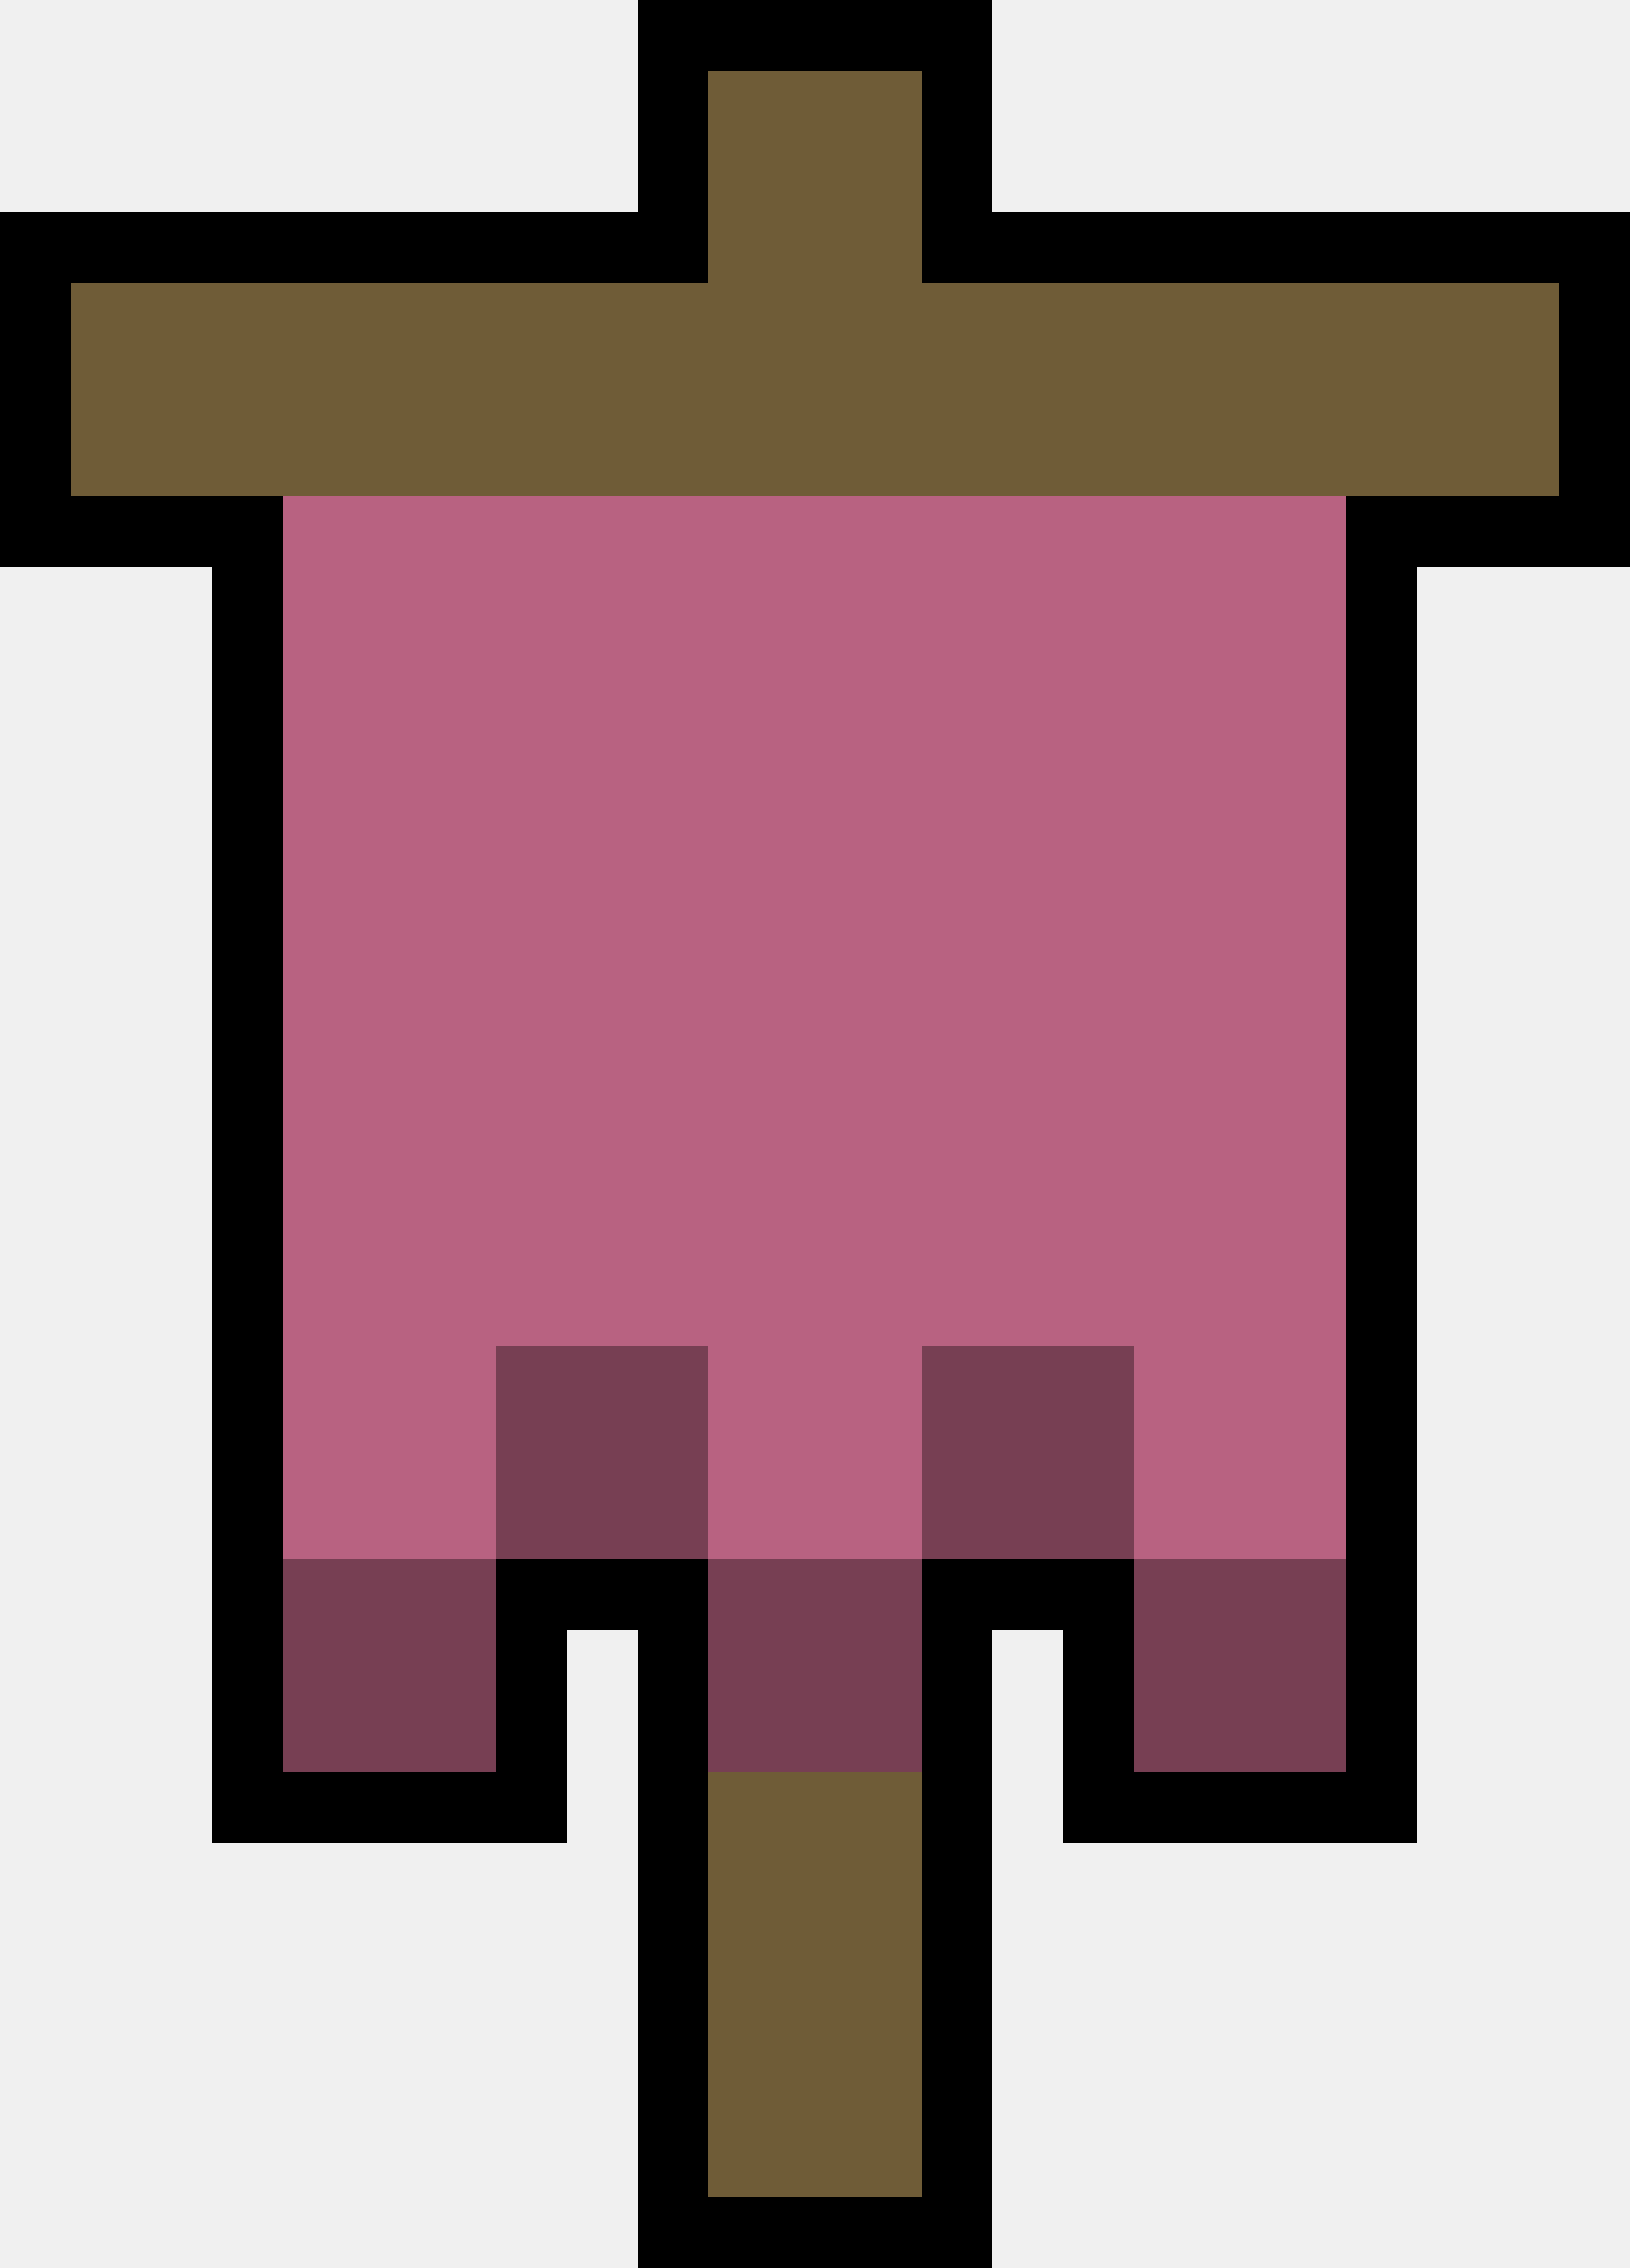
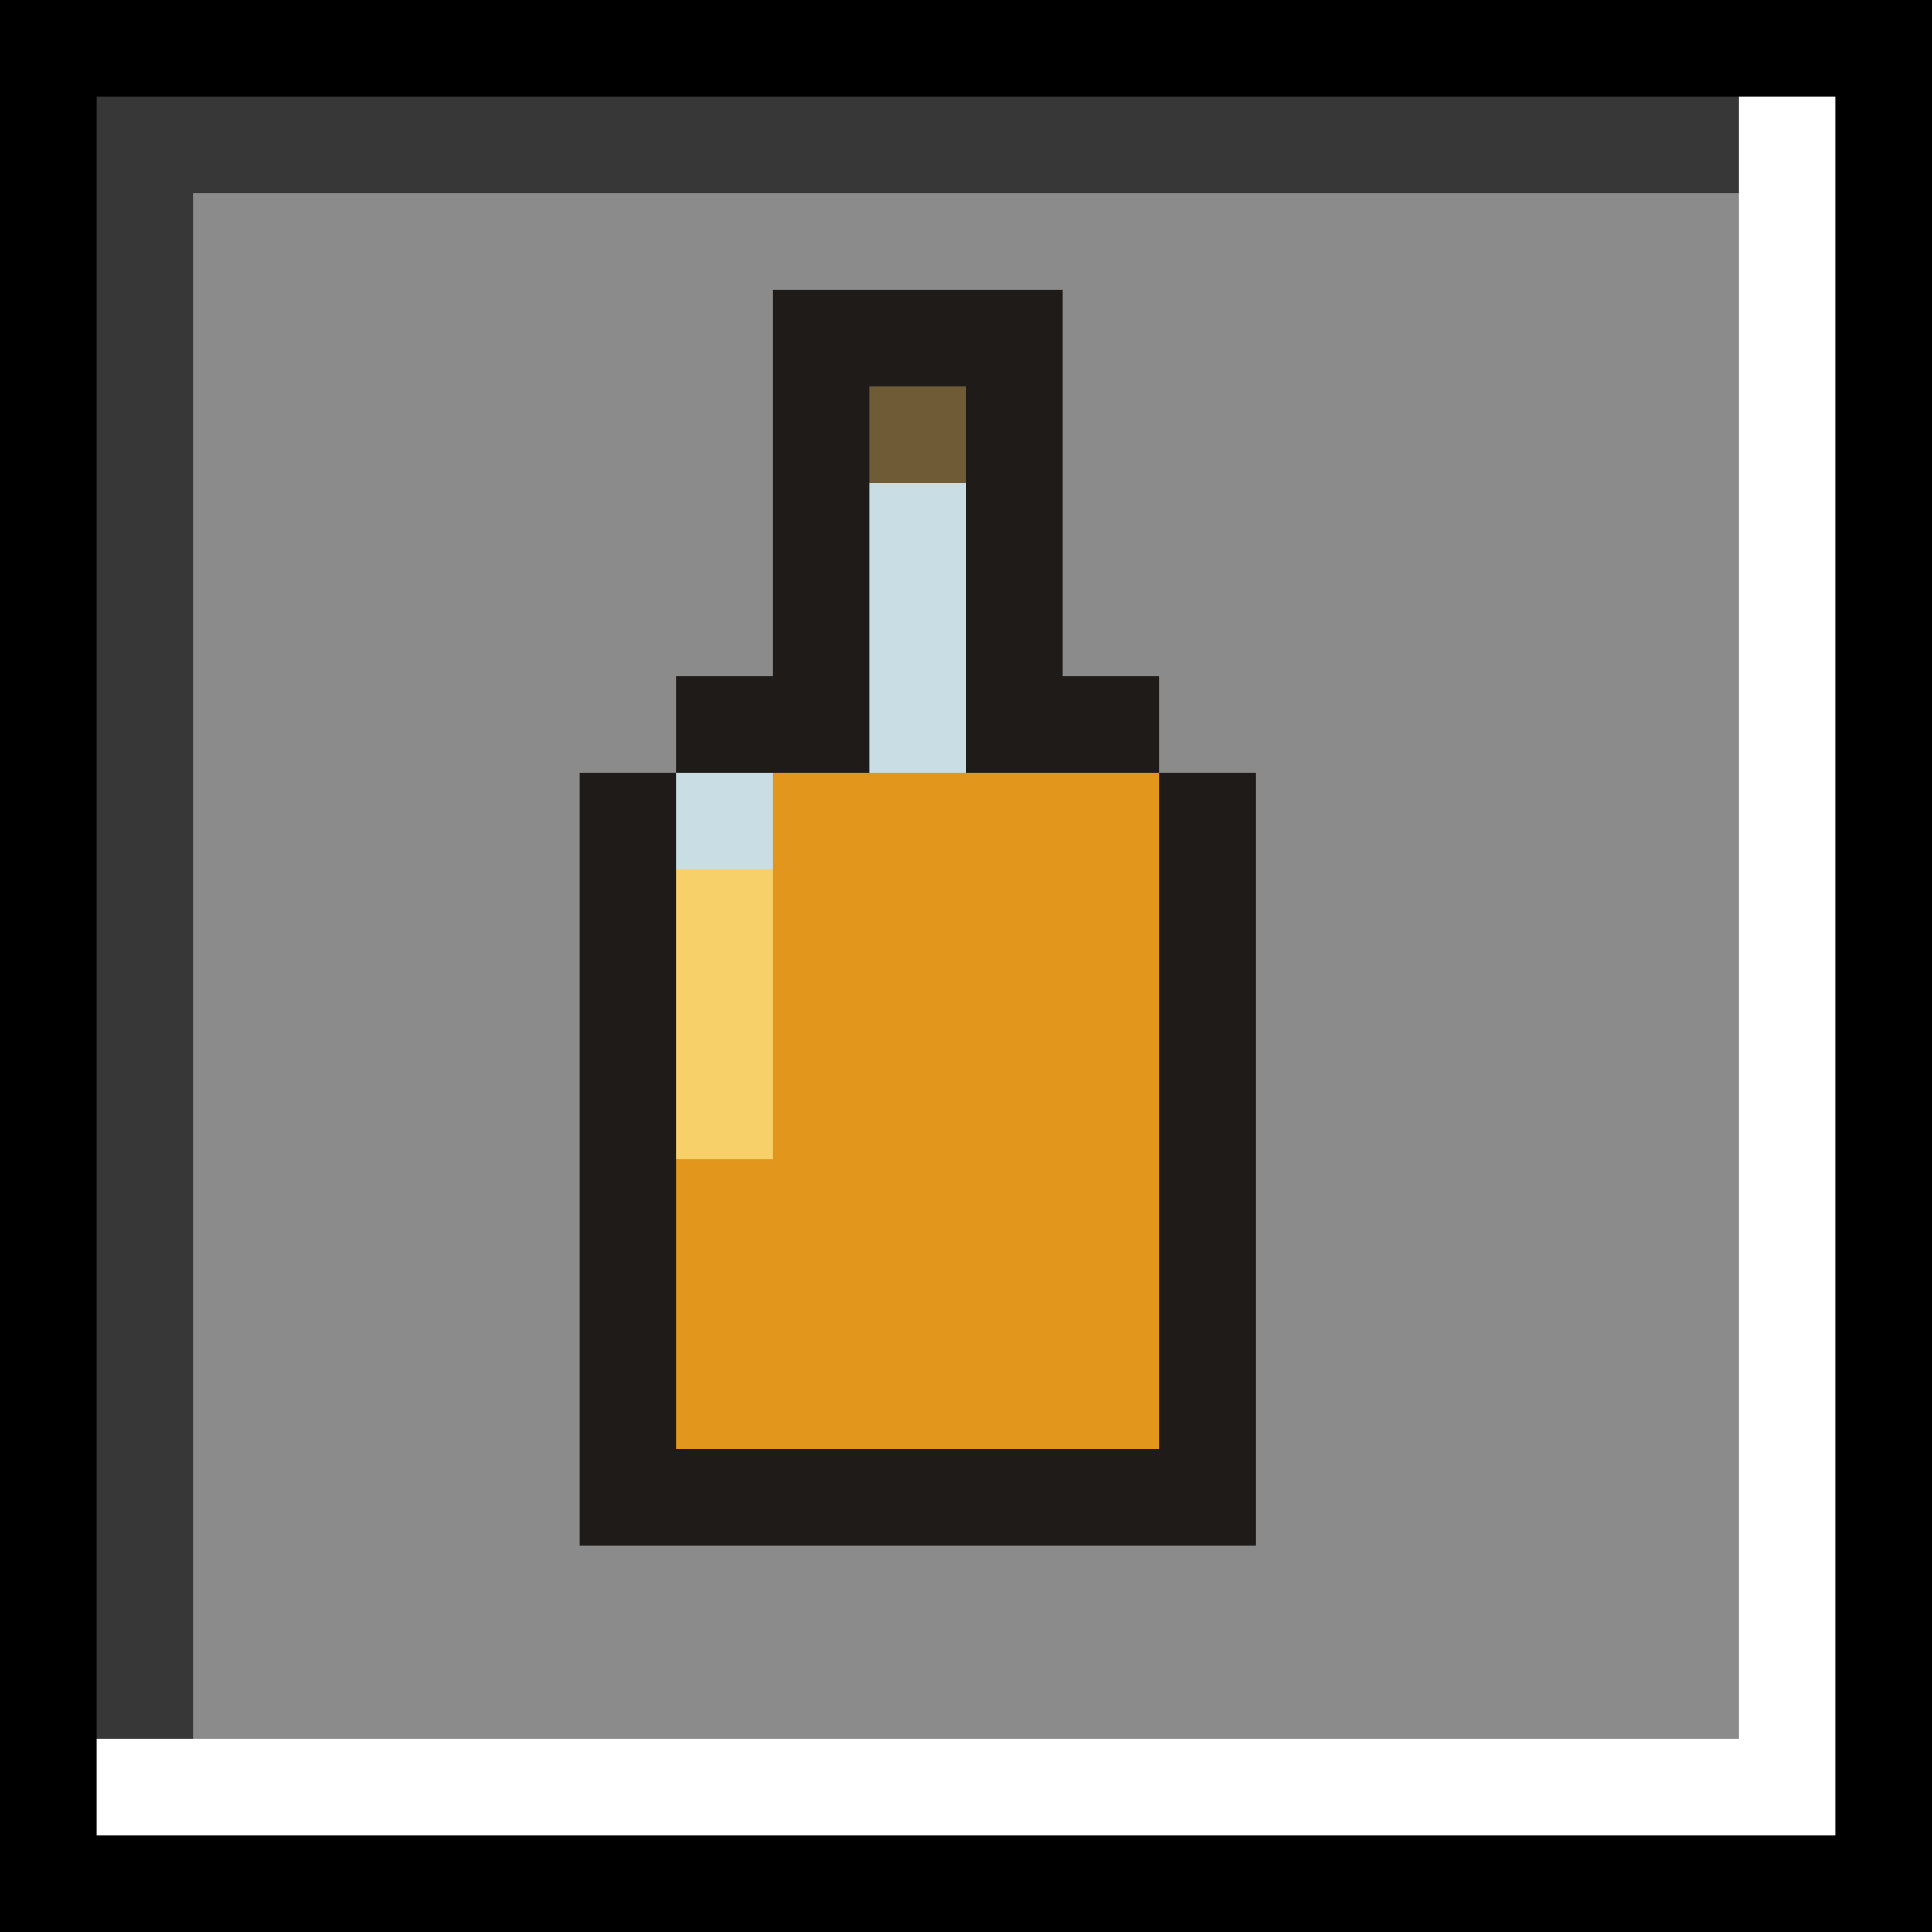
- <svg xmlns="http://www.w3.org/2000/svg" viewBox="0 0 23 32" width="23" height="32" shape-rendering="crispEdges">
-   <rect x="9" y="0" width="5" height="5" fill="#000" />
-   <rect x="0" y="3" width="5" height="5" fill="#000" />
-   <rect x="3" y="3" width="5" height="5" fill="#000" />
-   <rect x="6" y="3" width="5" height="5" fill="#000" />
-   <rect x="9" y="3" width="5" height="5" fill="#000" />
-   <rect x="12" y="3" width="5" height="5" fill="#000" />
-   <rect x="15" y="3" width="5" height="5" fill="#000" />
-   <rect x="18" y="3" width="5" height="5" fill="#000" />
-   <rect x="3" y="6" width="5" height="5" fill="#000" />
-   <rect x="6" y="6" width="5" height="5" fill="#000" />
-   <rect x="9" y="6" width="5" height="5" fill="#000" />
-   <rect x="12" y="6" width="5" height="5" fill="#000" />
-   <rect x="15" y="6" width="5" height="5" fill="#000" />
-   <rect x="3" y="9" width="5" height="5" fill="#000" />
-   <rect x="6" y="9" width="5" height="5" fill="#000" />
-   <rect x="9" y="9" width="5" height="5" fill="#000" />
-   <rect x="12" y="9" width="5" height="5" fill="#000" />
-   <rect x="15" y="9" width="5" height="5" fill="#000" />
-   <rect x="3" y="12" width="5" height="5" fill="#000" />
-   <rect x="6" y="12" width="5" height="5" fill="#000" />
-   <rect x="9" y="12" width="5" height="5" fill="#000" />
-   <rect x="12" y="12" width="5" height="5" fill="#000" />
-   <rect x="15" y="12" width="5" height="5" fill="#000" />
-   <rect x="3" y="15" width="5" height="5" fill="#000" />
-   <rect x="6" y="15" width="5" height="5" fill="#000" />
-   <rect x="9" y="15" width="5" height="5" fill="#000" />
-   <rect x="12" y="15" width="5" height="5" fill="#000" />
-   <rect x="15" y="15" width="5" height="5" fill="#000" />
-   <rect x="3" y="18" width="5" height="5" fill="#000" />
-   <rect x="6" y="18" width="5" height="5" fill="#000" />
-   <rect x="9" y="18" width="5" height="5" fill="#000" />
-   <rect x="12" y="18" width="5" height="5" fill="#000" />
-   <rect x="15" y="18" width="5" height="5" fill="#000" />
-   <rect x="3" y="21" width="5" height="5" fill="#000" />
-   <rect x="9" y="21" width="5" height="5" fill="#000" />
-   <rect x="15" y="21" width="5" height="5" fill="#000" />
-   <rect x="9" y="24" width="5" height="5" fill="#000" />
-   <rect x="9" y="27" width="5" height="5" fill="#000" />
-   <rect x="10" y="1" width="3" height="3" fill="#6f5c37" />
-   <rect x="1" y="4" width="3" height="3" fill="#6f5c37" />
-   <rect x="4" y="4" width="3" height="3" fill="#6f5c37" />
-   <rect x="7" y="4" width="3" height="3" fill="#6f5c37" />
-   <rect x="10" y="4" width="3" height="3" fill="#6f5c37" />
-   <rect x="13" y="4" width="3" height="3" fill="#6f5c37" />
-   <rect x="16" y="4" width="3" height="3" fill="#6f5c37" />
-   <rect x="19" y="4" width="3" height="3" fill="#6f5c37" />
-   <rect x="4" y="7" width="3" height="3" fill="#b86281" />
-   <rect x="7" y="7" width="3" height="3" fill="#b86281" />
-   <rect x="10" y="7" width="3" height="3" fill="#b86281" />
-   <rect x="13" y="7" width="3" height="3" fill="#b86281" />
-   <rect x="16" y="7" width="3" height="3" fill="#b86281" />
-   <rect x="4" y="10" width="3" height="3" fill="#b86281" />
-   <rect x="7" y="10" width="3" height="3" fill="#b86281" />
-   <rect x="10" y="10" width="3" height="3" fill="#b86281" />
-   <rect x="13" y="10" width="3" height="3" fill="#b86281" />
-   <rect x="16" y="10" width="3" height="3" fill="#b86281" />
-   <rect x="4" y="13" width="3" height="3" fill="#b86281" />
-   <rect x="7" y="13" width="3" height="3" fill="#b86281" />
-   <rect x="10" y="13" width="3" height="3" fill="#b86281" />
-   <rect x="13" y="13" width="3" height="3" fill="#b86281" />
-   <rect x="16" y="13" width="3" height="3" fill="#b86281" />
-   <rect x="4" y="16" width="3" height="3" fill="#b86281" />
-   <rect x="7" y="16" width="3" height="3" fill="#b86281" />
-   <rect x="10" y="16" width="3" height="3" fill="#b86281" />
-   <rect x="13" y="16" width="3" height="3" fill="#b86281" />
-   <rect x="16" y="16" width="3" height="3" fill="#b86281" />
-   <rect x="4" y="19" width="3" height="3" fill="#b86281" />
-   <rect x="7" y="19" width="3" height="3" fill="#773f53" />
-   <rect x="10" y="19" width="3" height="3" fill="#b86281" />
-   <rect x="13" y="19" width="3" height="3" fill="#773f53" />
-   <rect x="16" y="19" width="3" height="3" fill="#b86281" />
-   <rect x="4" y="22" width="3" height="3" fill="#773f53" />
-   <rect x="10" y="22" width="3" height="3" fill="#773f53" />
-   <rect x="16" y="22" width="3" height="3" fill="#773f53" />
-   <rect x="10" y="25" width="3" height="3" fill="#6f5c37" />
-   <rect x="10" y="28" width="3" height="3" fill="#6f5c37" />
+ <svg xmlns="http://www.w3.org/2000/svg" viewBox="0 0 20 20" width="30" height="30" shape-rendering="crispEdges">
+   <rect x="0" y="0" width="20" height="20" fill="#000" />
+   <rect x="1" y="1" width="18" height="18" fill="#ffffff" />
+   <rect x="1" y="1" width="17" height="17" fill="#373737" />
+   <rect x="2" y="2" width="16" height="16" fill="#8b8b8b" />
+   <rect x="8" y="3" width="1" height="1" fill="#1e1b18" />
+   <rect x="9" y="3" width="1" height="1" fill="#1e1b18" />
+   <rect x="10" y="3" width="1" height="1" fill="#1e1b18" />
+   <rect x="8" y="4" width="1" height="1" fill="#1e1b18" />
+   <rect x="9" y="4" width="1" height="1" fill="#6f5c37" />
+   <rect x="10" y="4" width="1" height="1" fill="#1e1b18" />
+   <rect x="8" y="5" width="1" height="1" fill="#1e1b18" />
+   <rect x="9" y="5" width="1" height="1" fill="#c8dde4" />
+   <rect x="10" y="5" width="1" height="1" fill="#1e1b18" />
+   <rect x="8" y="6" width="1" height="1" fill="#1e1b18" />
+   <rect x="9" y="6" width="1" height="1" fill="#c8dde4" />
+   <rect x="10" y="6" width="1" height="1" fill="#1e1b18" />
+   <rect x="7" y="7" width="1" height="1" fill="#1e1b18" />
+   <rect x="8" y="7" width="1" height="1" fill="#1e1b18" />
+   <rect x="9" y="7" width="1" height="1" fill="#c8dde4" />
+   <rect x="10" y="7" width="1" height="1" fill="#1e1b18" />
+   <rect x="11" y="7" width="1" height="1" fill="#1e1b18" />
+   <rect x="6" y="8" width="1" height="1" fill="#1e1b18" />
+   <rect x="7" y="8" width="1" height="1" fill="#c8dde4" />
+   <rect x="8" y="8" width="1" height="1" fill="#e3961c" />
+   <rect x="9" y="8" width="1" height="1" fill="#e3961c" />
+   <rect x="10" y="8" width="1" height="1" fill="#e3961c" />
+   <rect x="11" y="8" width="1" height="1" fill="#e3961c" />
+   <rect x="12" y="8" width="1" height="1" fill="#1e1b18" />
+   <rect x="6" y="9" width="1" height="1" fill="#1e1b18" />
+   <rect x="7" y="9" width="1" height="1" fill="#f7d06a" />
+   <rect x="8" y="9" width="1" height="1" fill="#e3961c" />
+   <rect x="9" y="9" width="1" height="1" fill="#e3961c" />
+   <rect x="10" y="9" width="1" height="1" fill="#e3961c" />
+   <rect x="11" y="9" width="1" height="1" fill="#e3961c" />
+   <rect x="12" y="9" width="1" height="1" fill="#1e1b18" />
+   <rect x="6" y="10" width="1" height="1" fill="#1e1b18" />
+   <rect x="7" y="10" width="1" height="1" fill="#f7d06a" />
+   <rect x="8" y="10" width="1" height="1" fill="#e3961c" />
+   <rect x="9" y="10" width="1" height="1" fill="#e3961c" />
+   <rect x="10" y="10" width="1" height="1" fill="#e3961c" />
+   <rect x="11" y="10" width="1" height="1" fill="#e3961c" />
+   <rect x="12" y="10" width="1" height="1" fill="#1e1b18" />
+   <rect x="6" y="11" width="1" height="1" fill="#1e1b18" />
+   <rect x="7" y="11" width="1" height="1" fill="#f7d06a" />
+   <rect x="8" y="11" width="1" height="1" fill="#e3961c" />
+   <rect x="9" y="11" width="1" height="1" fill="#e3961c" />
+   <rect x="10" y="11" width="1" height="1" fill="#e3961c" />
+   <rect x="11" y="11" width="1" height="1" fill="#e3961c" />
+   <rect x="12" y="11" width="1" height="1" fill="#1e1b18" />
+   <rect x="6" y="12" width="1" height="1" fill="#1e1b18" />
+   <rect x="7" y="12" width="1" height="1" fill="#e3961c" />
+   <rect x="8" y="12" width="1" height="1" fill="#e3961c" />
+   <rect x="9" y="12" width="1" height="1" fill="#e3961c" />
+   <rect x="10" y="12" width="1" height="1" fill="#e3961c" />
+   <rect x="11" y="12" width="1" height="1" fill="#e3961c" />
+   <rect x="12" y="12" width="1" height="1" fill="#1e1b18" />
+   <rect x="6" y="13" width="1" height="1" fill="#1e1b18" />
+   <rect x="7" y="13" width="1" height="1" fill="#e3961c" />
+   <rect x="8" y="13" width="1" height="1" fill="#e3961c" />
+   <rect x="9" y="13" width="1" height="1" fill="#e3961c" />
+   <rect x="10" y="13" width="1" height="1" fill="#e3961c" />
+   <rect x="11" y="13" width="1" height="1" fill="#e3961c" />
+   <rect x="12" y="13" width="1" height="1" fill="#1e1b18" />
+   <rect x="6" y="14" width="1" height="1" fill="#1e1b18" />
+   <rect x="7" y="14" width="1" height="1" fill="#e3961c" />
+   <rect x="8" y="14" width="1" height="1" fill="#e3961c" />
+   <rect x="9" y="14" width="1" height="1" fill="#e3961c" />
+   <rect x="10" y="14" width="1" height="1" fill="#e3961c" />
+   <rect x="11" y="14" width="1" height="1" fill="#e3961c" />
+   <rect x="12" y="14" width="1" height="1" fill="#1e1b18" />
+   <rect x="6" y="15" width="1" height="1" fill="#1e1b18" />
+   <rect x="7" y="15" width="1" height="1" fill="#1e1b18" />
+   <rect x="8" y="15" width="1" height="1" fill="#1e1b18" />
+   <rect x="9" y="15" width="1" height="1" fill="#1e1b18" />
+   <rect x="10" y="15" width="1" height="1" fill="#1e1b18" />
+   <rect x="11" y="15" width="1" height="1" fill="#1e1b18" />
+   <rect x="12" y="15" width="1" height="1" fill="#1e1b18" />
</svg>
